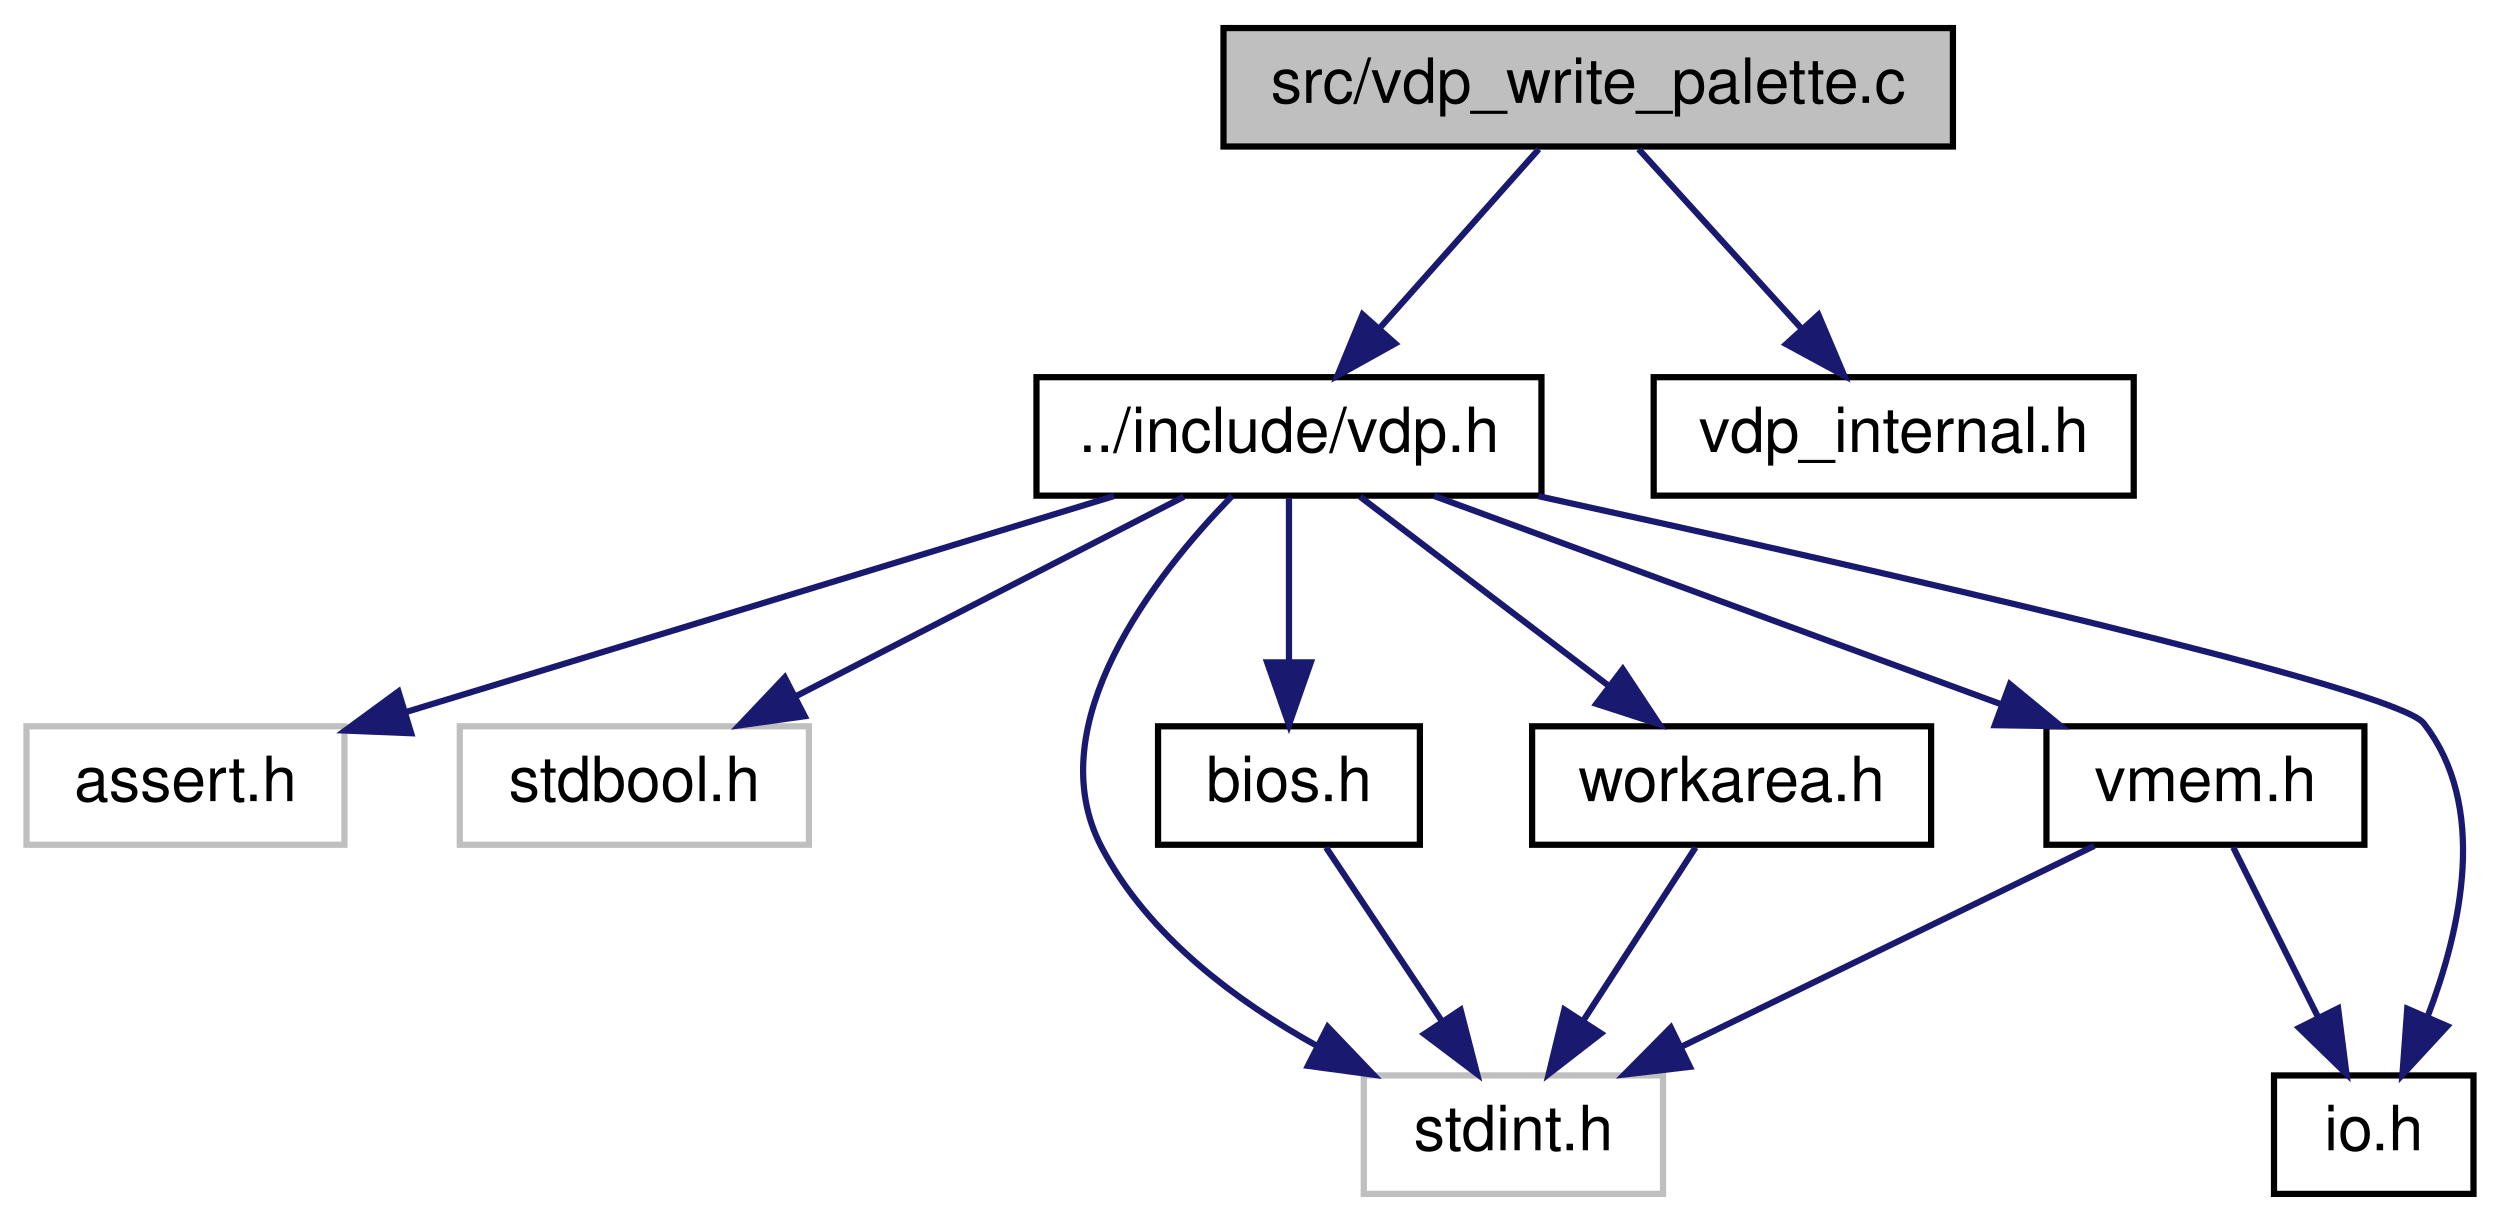
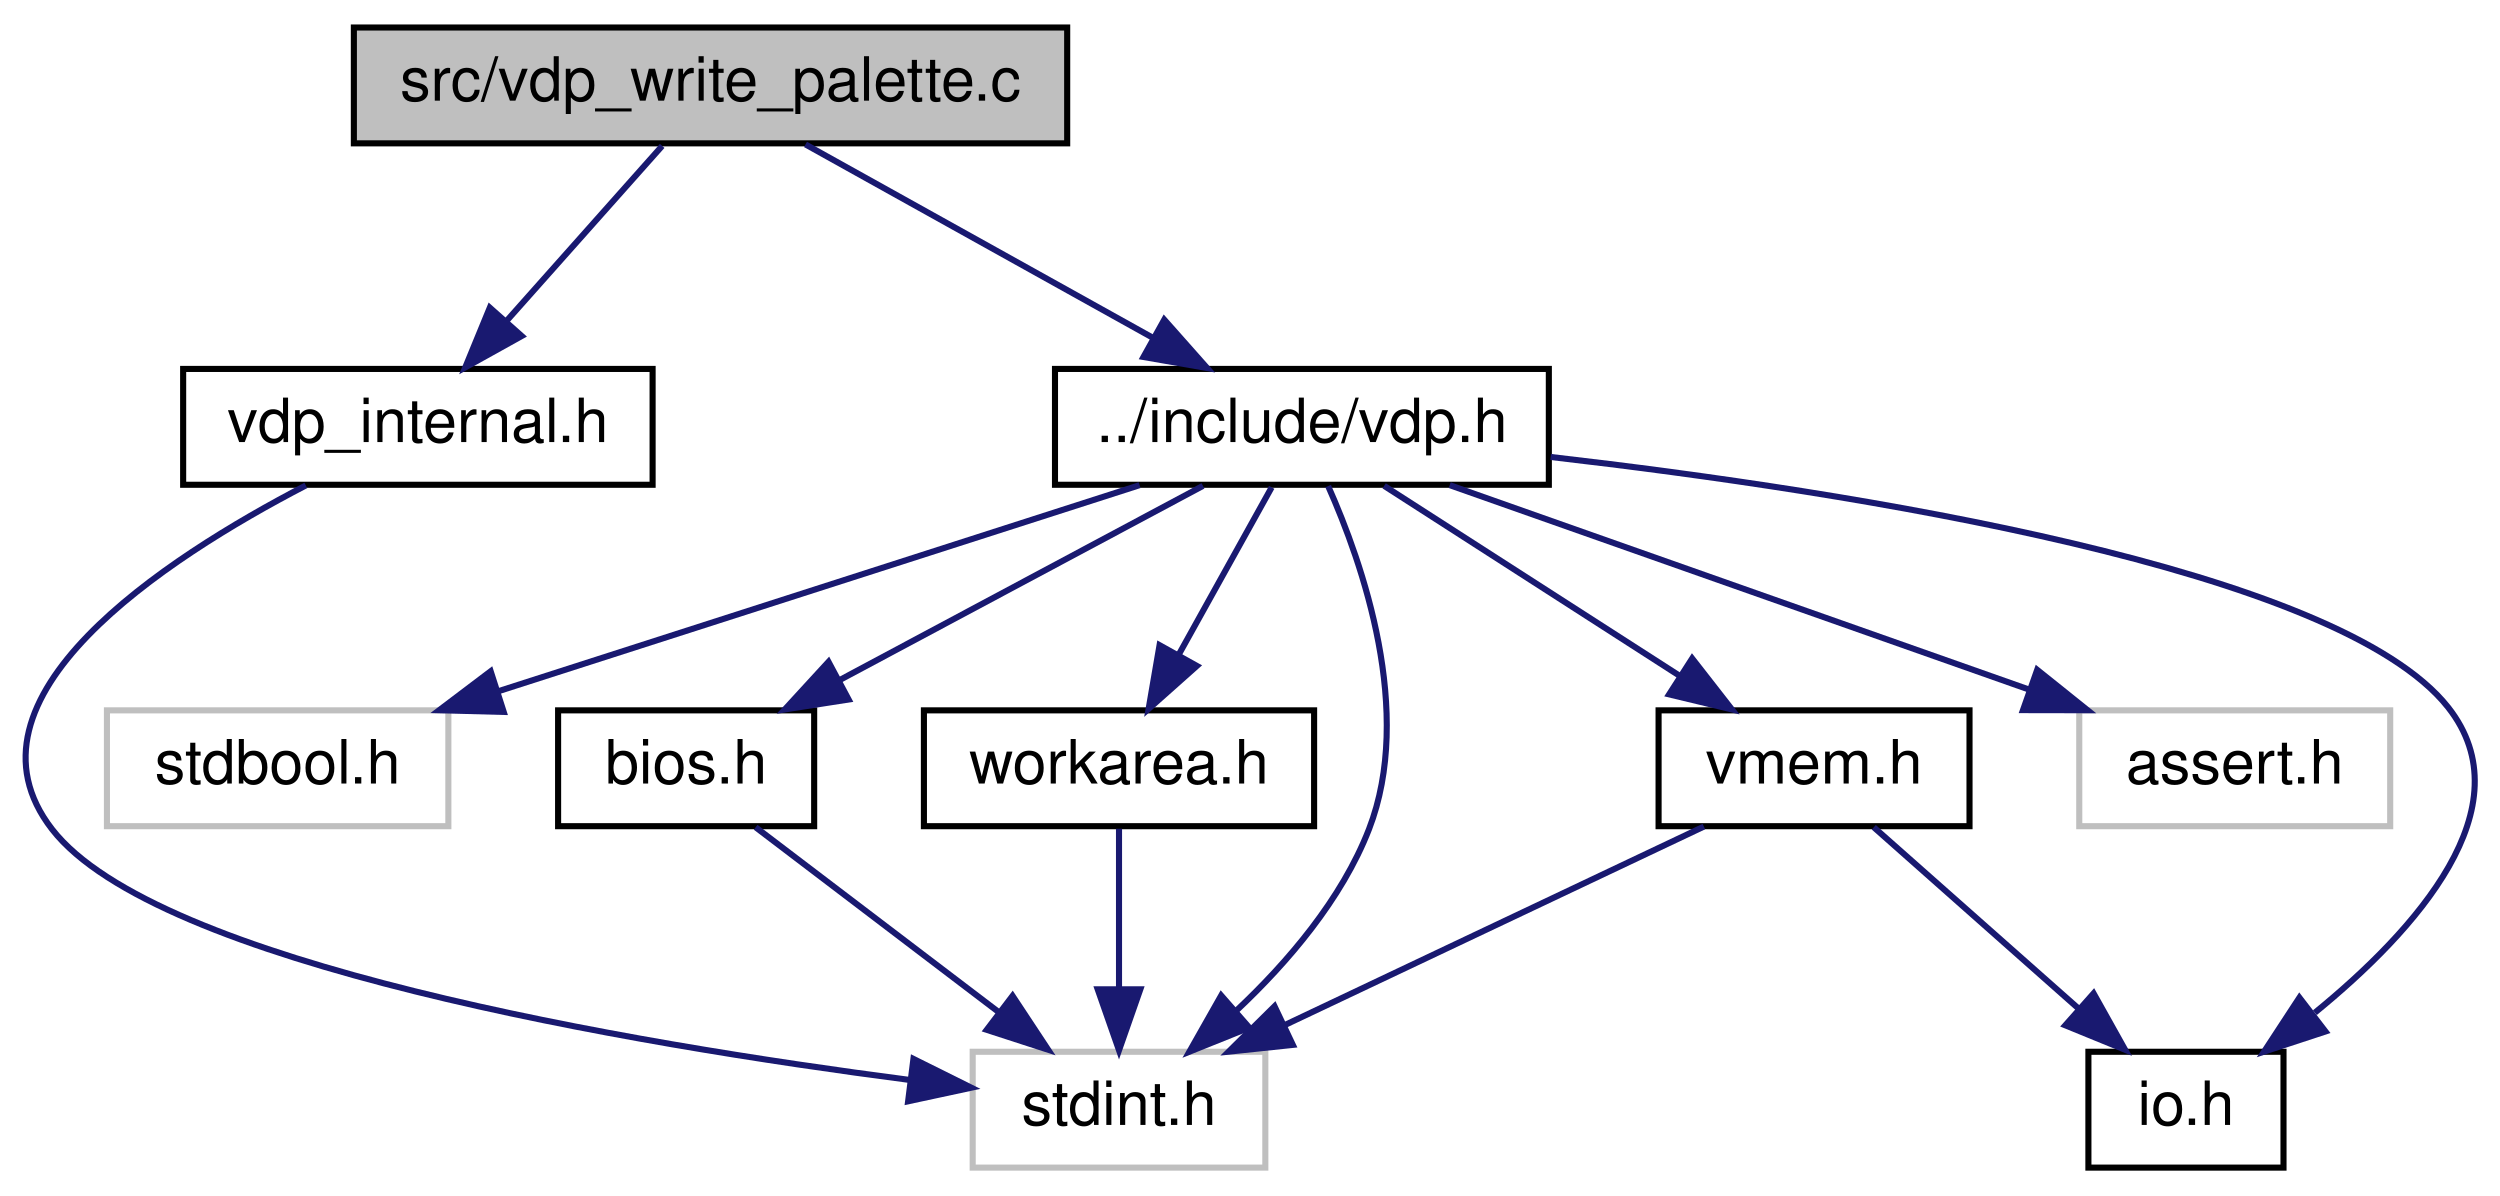
- <svg xmlns="http://www.w3.org/2000/svg" xmlns:xlink="http://www.w3.org/1999/xlink" width="401pt" height="196pt" viewBox="0.00 0.00 400.50 196.00">
+ <svg xmlns="http://www.w3.org/2000/svg" xmlns:xlink="http://www.w3.org/1999/xlink" width="410pt" height="196pt" viewBox="0.00 0.00 410.05 196.00">
  <g id="graph0" class="graph" transform="scale(1 1) rotate(0) translate(4 192)">
    <g id="node1" class="node">
      <g id="a_node1">
        <a xlink:title="Copyright (c) 2021 Daishi Mori (mori0091)">
-           <polygon fill="#bfbfbf" stroke="black" points="192,-168.5 192,-187.5 309,-187.5 309,-168.5 192,-168.5" />
-           <text text-anchor="middle" x="250.5" y="-175.5" font-family="Helvetica,sans-Serif" font-size="10.00">src/vdp_write_palette.c</text>
+           <polygon fill="#bfbfbf" stroke="black" points="54.04,-168.5 54.04,-187.5 171.04,-187.5 171.04,-168.5 54.04,-168.5" />
+           <text text-anchor="middle" x="112.54" y="-175.5" font-family="Helvetica,sans-Serif" font-size="10.00">src/vdp_write_palette.c</text>
        </a>
      </g>
    </g>
    <g id="node2" class="node">
      <g id="a_node2">
        <a xlink:href="vdp_8h.html" target="_top" xlink:title="Copyright (c) 2021 Daishi Mori (mori0091)">
-           <polygon fill="none" stroke="black" points="162,-112.5 162,-131.5 243,-131.5 243,-112.5 162,-112.5" />
-           <text text-anchor="middle" x="202.5" y="-119.5" font-family="Helvetica,sans-Serif" font-size="10.00">../include/vdp.h</text>
+           <polygon fill="none" stroke="black" points="169.04,-112.5 169.04,-131.5 250.04,-131.5 250.04,-112.5 169.04,-112.5" />
+           <text text-anchor="middle" x="209.54" y="-119.5" font-family="Helvetica,sans-Serif" font-size="10.00">../include/vdp.h</text>
        </a>
      </g>
    </g>
    <g id="edge1" class="edge">
-       <path fill="none" stroke="midnightblue" d="M242.57,-168.08C235.65,-160.3 225.43,-148.8 217.05,-139.37" />
-       <polygon fill="midnightblue" stroke="midnightblue" points="219.54,-136.9 210.28,-131.75 214.31,-141.55 219.54,-136.9" />
+       <path fill="none" stroke="midnightblue" d="M128.12,-168.32C143.54,-159.74 167.35,-146.49 185.25,-136.52" />
+       <polygon fill="midnightblue" stroke="midnightblue" points="186.96,-139.58 193.99,-131.65 183.55,-133.46 186.96,-139.58" />
    </g>
    <g id="node10" class="node">
      <g id="a_node10">
        <a xlink:href="vdp__internal_8h.html" target="_top" xlink:title="Copyright (c) 2021 Daishi Mori (mori0091)">
-           <polygon fill="none" stroke="black" points="261,-112.5 261,-131.5 338,-131.5 338,-112.5 261,-112.5" />
-           <text text-anchor="middle" x="299.5" y="-119.5" font-family="Helvetica,sans-Serif" font-size="10.00">vdp_internal.h</text>
+           <polygon fill="none" stroke="black" points="26.04,-112.5 26.04,-131.5 103.04,-131.5 103.04,-112.5 26.04,-112.5" />
+           <text text-anchor="middle" x="64.54" y="-119.5" font-family="Helvetica,sans-Serif" font-size="10.00">vdp_internal.h</text>
        </a>
      </g>
    </g>
    <g id="edge13" class="edge">
-       <path fill="none" stroke="midnightblue" d="M258.59,-168.08C265.66,-160.3 276.09,-148.8 284.65,-139.37" />
-       <polygon fill="midnightblue" stroke="midnightblue" points="287.43,-141.51 291.56,-131.75 282.25,-136.8 287.43,-141.51" />
+       <path fill="none" stroke="midnightblue" d="M104.61,-168.08C97.69,-160.3 87.47,-148.8 79.08,-139.37" />
+       <polygon fill="midnightblue" stroke="midnightblue" points="81.57,-136.9 72.31,-131.75 76.34,-141.55 81.57,-136.9" />
    </g>
    <g id="node3" class="node">
      <g id="a_node3">
        <a xlink:title=" ">
-           <polygon fill="none" stroke="#bfbfbf" points="0,-56.5 0,-75.5 51,-75.5 51,-56.5 0,-56.5" />
-           <text text-anchor="middle" x="25.5" y="-63.5" font-family="Helvetica,sans-Serif" font-size="10.00">assert.h</text>
+           <polygon fill="none" stroke="#bfbfbf" points="337.04,-56.5 337.04,-75.5 388.04,-75.5 388.04,-56.5 337.04,-56.5" />
+           <text text-anchor="middle" x="362.54" y="-63.5" font-family="Helvetica,sans-Serif" font-size="10.00">assert.h</text>
        </a>
      </g>
    </g>
    <g id="edge2" class="edge">
-       <path fill="none" stroke="midnightblue" d="M174.45,-112.44C143.71,-103.06 94.33,-88 60.93,-77.81" />
-       <polygon fill="midnightblue" stroke="midnightblue" points="61.7,-74.39 51.12,-74.82 59.66,-81.08 61.7,-74.39" />
+       <path fill="none" stroke="midnightblue" d="M233.78,-112.44C259.41,-103.4 300.02,-89.06 328.77,-78.92" />
+       <polygon fill="midnightblue" stroke="midnightblue" points="330.14,-82.15 338.41,-75.52 327.81,-75.54 330.14,-82.15" />
    </g>
    <g id="node4" class="node">
      <g id="a_node4">
        <a xlink:title=" ">
-           <polygon fill="none" stroke="#bfbfbf" points="69.5,-56.5 69.5,-75.5 125.5,-75.5 125.5,-56.5 69.5,-56.5" />
-           <text text-anchor="middle" x="97.5" y="-63.5" font-family="Helvetica,sans-Serif" font-size="10.00">stdbool.h</text>
+           <polygon fill="none" stroke="#bfbfbf" points="13.54,-56.5 13.54,-75.5 69.54,-75.5 69.54,-56.5 13.54,-56.5" />
+           <text text-anchor="middle" x="41.54" y="-63.5" font-family="Helvetica,sans-Serif" font-size="10.00">stdbool.h</text>
        </a>
      </g>
    </g>
    <g id="edge3" class="edge">
-       <path fill="none" stroke="midnightblue" d="M185.63,-112.32C168.79,-103.66 142.69,-90.24 123.26,-80.25" />
-       <polygon fill="midnightblue" stroke="midnightblue" points="124.82,-77.12 114.33,-75.65 121.62,-83.34 124.82,-77.12" />
+       <path fill="none" stroke="midnightblue" d="M182.92,-112.44C154.53,-103.32 109.4,-88.81 77.78,-78.65" />
+       <polygon fill="midnightblue" stroke="midnightblue" points="78.62,-75.24 68.03,-75.52 76.48,-81.91 78.62,-75.24" />
    </g>
    <g id="node5" class="node">
      <g id="a_node5">
        <a xlink:title=" ">
-           <polygon fill="none" stroke="#bfbfbf" points="214.5,-0.5 214.5,-19.5 262.5,-19.5 262.5,-0.5 214.5,-0.5" />
-           <text text-anchor="middle" x="238.5" y="-7.5" font-family="Helvetica,sans-Serif" font-size="10.00">stdint.h</text>
+           <polygon fill="none" stroke="#bfbfbf" points="155.54,-0.5 155.54,-19.5 203.54,-19.5 203.54,-0.5 155.54,-0.5" />
+           <text text-anchor="middle" x="179.54" y="-7.5" font-family="Helvetica,sans-Serif" font-size="10.00">stdint.h</text>
        </a>
      </g>
    </g>
    <g id="edge4" class="edge">
-       <path fill="none" stroke="midnightblue" d="M193.37,-112.44C181.12,-99.88 162.05,-75.78 172.5,-56 179.92,-41.95 193.92,-31.47 207.12,-24.17" />
-       <polygon fill="midnightblue" stroke="midnightblue" points="208.72,-27.28 216.04,-19.62 205.54,-21.04 208.72,-27.28" />
+       <path fill="none" stroke="midnightblue" d="M213.84,-112.29C219.52,-99.54 227.98,-75.21 220.54,-56 216.08,-44.5 207.17,-34.13 198.79,-26.25" />
+       <polygon fill="midnightblue" stroke="midnightblue" points="200.91,-23.46 191.08,-19.51 196.3,-28.73 200.91,-23.46" />
    </g>
    <g id="node6" class="node">
      <g id="a_node6">
        <a xlink:href="io_8h.html" target="_top" xlink:title="Copyright (c) 2021 Daishi Mori (mori0091)">
-           <polygon fill="none" stroke="black" points="360.5,-0.5 360.5,-19.5 392.5,-19.5 392.5,-0.5 360.5,-0.5" />
-           <text text-anchor="middle" x="376.5" y="-7.5" font-family="Helvetica,sans-Serif" font-size="10.00">io.h</text>
+           <polygon fill="none" stroke="black" points="338.54,-0.5 338.54,-19.5 370.54,-19.5 370.54,-0.5 338.54,-0.5" />
+           <text text-anchor="middle" x="354.54" y="-7.5" font-family="Helvetica,sans-Serif" font-size="10.00">io.h</text>
        </a>
      </g>
    </g>
    <g id="edge5" class="edge">
-       <path fill="none" stroke="midnightblue" d="M242.53,-112.41C294.76,-101.01 380.06,-81.67 384.5,-76 394.88,-62.74 390.57,-43.08 385.1,-28.85" />
-       <polygon fill="midnightblue" stroke="midnightblue" points="388.29,-27.41 381.1,-19.62 381.87,-30.19 388.29,-27.41" />
+       <path fill="none" stroke="midnightblue" d="M250.34,-117.06C300.02,-111.33 379.56,-98.79 397.54,-76 410.45,-59.63 392.23,-39.41 375.68,-25.91" />
+       <polygon fill="midnightblue" stroke="midnightblue" points="377.42,-22.83 367.35,-19.52 373.15,-28.38 377.42,-22.83" />
    </g>
    <g id="node7" class="node">
      <g id="a_node7">
        <a xlink:href="vmem_8h.html" target="_top" xlink:title="Copyright (c) 2021 Daishi Mori (mori0091)">
-           <polygon fill="none" stroke="black" points="324,-56.5 324,-75.5 375,-75.5 375,-56.5 324,-56.5" />
-           <text text-anchor="middle" x="349.5" y="-63.5" font-family="Helvetica,sans-Serif" font-size="10.00">vmem.h</text>
+           <polygon fill="none" stroke="black" points="268.04,-56.5 268.04,-75.5 319.04,-75.5 319.04,-56.5 268.04,-56.5" />
+           <text text-anchor="middle" x="293.54" y="-63.5" font-family="Helvetica,sans-Serif" font-size="10.00">vmem.h</text>
        </a>
      </g>
    </g>
    <g id="edge6" class="edge">
-       <path fill="none" stroke="midnightblue" d="M225.79,-112.44C250.31,-103.44 289.1,-89.19 316.7,-79.05" />
-       <polygon fill="midnightblue" stroke="midnightblue" points="318.14,-82.25 326.32,-75.52 315.72,-75.68 318.14,-82.25" />
+       <path fill="none" stroke="midnightblue" d="M223.03,-112.32C236.14,-103.9 256.25,-90.97 271.64,-81.07" />
+       <polygon fill="midnightblue" stroke="midnightblue" points="273.55,-84.01 280.07,-75.65 269.77,-78.12 273.55,-84.01" />
    </g>
    <g id="node8" class="node">
      <g id="a_node8">
        <a xlink:href="bios_8h.html" target="_top" xlink:title="Copyright (c) 2021 Daishi Mori (mori0091)">
-           <polygon fill="none" stroke="black" points="181.5,-56.5 181.5,-75.5 223.5,-75.5 223.5,-56.5 181.5,-56.5" />
-           <text text-anchor="middle" x="202.5" y="-63.5" font-family="Helvetica,sans-Serif" font-size="10.00">bios.h</text>
+           <polygon fill="none" stroke="black" points="87.54,-56.5 87.54,-75.5 129.54,-75.5 129.54,-56.5 87.54,-56.5" />
+           <text text-anchor="middle" x="108.54" y="-63.5" font-family="Helvetica,sans-Serif" font-size="10.00">bios.h</text>
        </a>
      </g>
    </g>
    <g id="edge9" class="edge">
-       <path fill="none" stroke="midnightblue" d="M202.5,-112.08C202.5,-105.01 202.5,-94.86 202.5,-85.99" />
-       <polygon fill="midnightblue" stroke="midnightblue" points="206,-85.75 202.5,-75.75 199,-85.75 206,-85.75" />
+       <path fill="none" stroke="midnightblue" d="M193.31,-112.32C177.19,-103.7 152.24,-90.36 133.57,-80.39" />
+       <polygon fill="midnightblue" stroke="midnightblue" points="135.19,-77.28 124.72,-75.65 131.89,-83.46 135.19,-77.28" />
    </g>
    <g id="node9" class="node">
      <g id="a_node9">
        <a xlink:href="workarea_8h.html" target="_top" xlink:title="Copyright (c) 2021 Daishi Mori (mori0091)">
-           <polygon fill="none" stroke="black" points="241.5,-56.5 241.5,-75.5 305.5,-75.5 305.5,-56.5 241.5,-56.5" />
-           <text text-anchor="middle" x="273.5" y="-63.5" font-family="Helvetica,sans-Serif" font-size="10.00">workarea.h</text>
+           <polygon fill="none" stroke="black" points="147.54,-56.5 147.54,-75.5 211.54,-75.5 211.54,-56.5 147.54,-56.5" />
+           <text text-anchor="middle" x="179.54" y="-63.5" font-family="Helvetica,sans-Serif" font-size="10.00">workarea.h</text>
        </a>
      </g>
    </g>
    <g id="edge11" class="edge">
-       <path fill="none" stroke="midnightblue" d="M213.91,-112.32C224.61,-104.18 240.84,-91.84 253.66,-82.09" />
-       <polygon fill="midnightblue" stroke="midnightblue" points="256.04,-84.67 261.89,-75.83 251.81,-79.1 256.04,-84.67" />
+       <path fill="none" stroke="midnightblue" d="M204.58,-112.08C200.43,-104.61 194.38,-93.72 189.27,-84.52" />
+       <polygon fill="midnightblue" stroke="midnightblue" points="192.31,-82.79 184.4,-75.75 186.19,-86.19 192.31,-82.79" />
    </g>
    <g id="edge7" class="edge">
-       <path fill="none" stroke="midnightblue" d="M331.67,-56.32C313.78,-47.62 286.02,-34.12 265.45,-24.11" />
-       <polygon fill="midnightblue" stroke="midnightblue" points="266.81,-20.88 256.29,-19.65 263.75,-27.18 266.81,-20.88" />
+       <path fill="none" stroke="midnightblue" d="M275.47,-56.44C256.96,-47.68 227.96,-33.94 206.68,-23.86" />
+       <polygon fill="midnightblue" stroke="midnightblue" points="208.05,-20.63 197.52,-19.52 205.05,-26.96 208.05,-20.63" />
    </g>
    <g id="edge8" class="edge">
-       <path fill="none" stroke="midnightblue" d="M353.96,-56.08C357.65,-48.69 363.02,-37.95 367.59,-28.81" />
-       <polygon fill="midnightblue" stroke="midnightblue" points="370.78,-30.26 372.12,-19.75 364.52,-27.13 370.78,-30.26" />
+       <path fill="none" stroke="midnightblue" d="M303.34,-56.32C312.35,-48.34 325.94,-36.31 336.85,-26.65" />
+       <polygon fill="midnightblue" stroke="midnightblue" points="339.39,-29.08 344.56,-19.83 334.75,-23.84 339.39,-29.08" />
    </g>
    <g id="edge10" class="edge">
-       <path fill="none" stroke="midnightblue" d="M208.44,-56.08C213.48,-48.53 220.84,-37.49 227.01,-28.23" />
-       <polygon fill="midnightblue" stroke="midnightblue" points="230.03,-30.01 232.67,-19.75 224.21,-26.13 230.03,-30.01" />
+       <path fill="none" stroke="midnightblue" d="M119.94,-56.32C130.65,-48.18 146.88,-35.84 159.7,-26.09" />
+       <polygon fill="midnightblue" stroke="midnightblue" points="162.08,-28.67 167.92,-19.83 157.84,-23.1 162.08,-28.67" />
    </g>
    <g id="edge12" class="edge">
-       <path fill="none" stroke="midnightblue" d="M267.72,-56.08C262.83,-48.53 255.67,-37.49 249.67,-28.23" />
-       <polygon fill="midnightblue" stroke="midnightblue" points="252.55,-26.24 244.17,-19.75 246.67,-30.05 252.55,-26.24" />
+       <path fill="none" stroke="midnightblue" d="M179.54,-56.08C179.54,-49.01 179.54,-38.86 179.54,-29.99" />
+       <polygon fill="midnightblue" stroke="midnightblue" points="183.04,-29.75 179.54,-19.75 176.04,-29.75 183.04,-29.75" />
+     </g>
+     <g id="edge14" class="edge">
+       <path fill="none" stroke="midnightblue" d="M46.16,-112.39C22.94,-100.33 -12.12,-77.48 4.54,-56 21.61,-33.98 99.27,-20.85 145.2,-14.88" />
+       <polygon fill="midnightblue" stroke="midnightblue" points="145.82,-18.33 155.31,-13.61 144.95,-11.38 145.82,-18.33" />
    </g>
  </g>
</svg>
